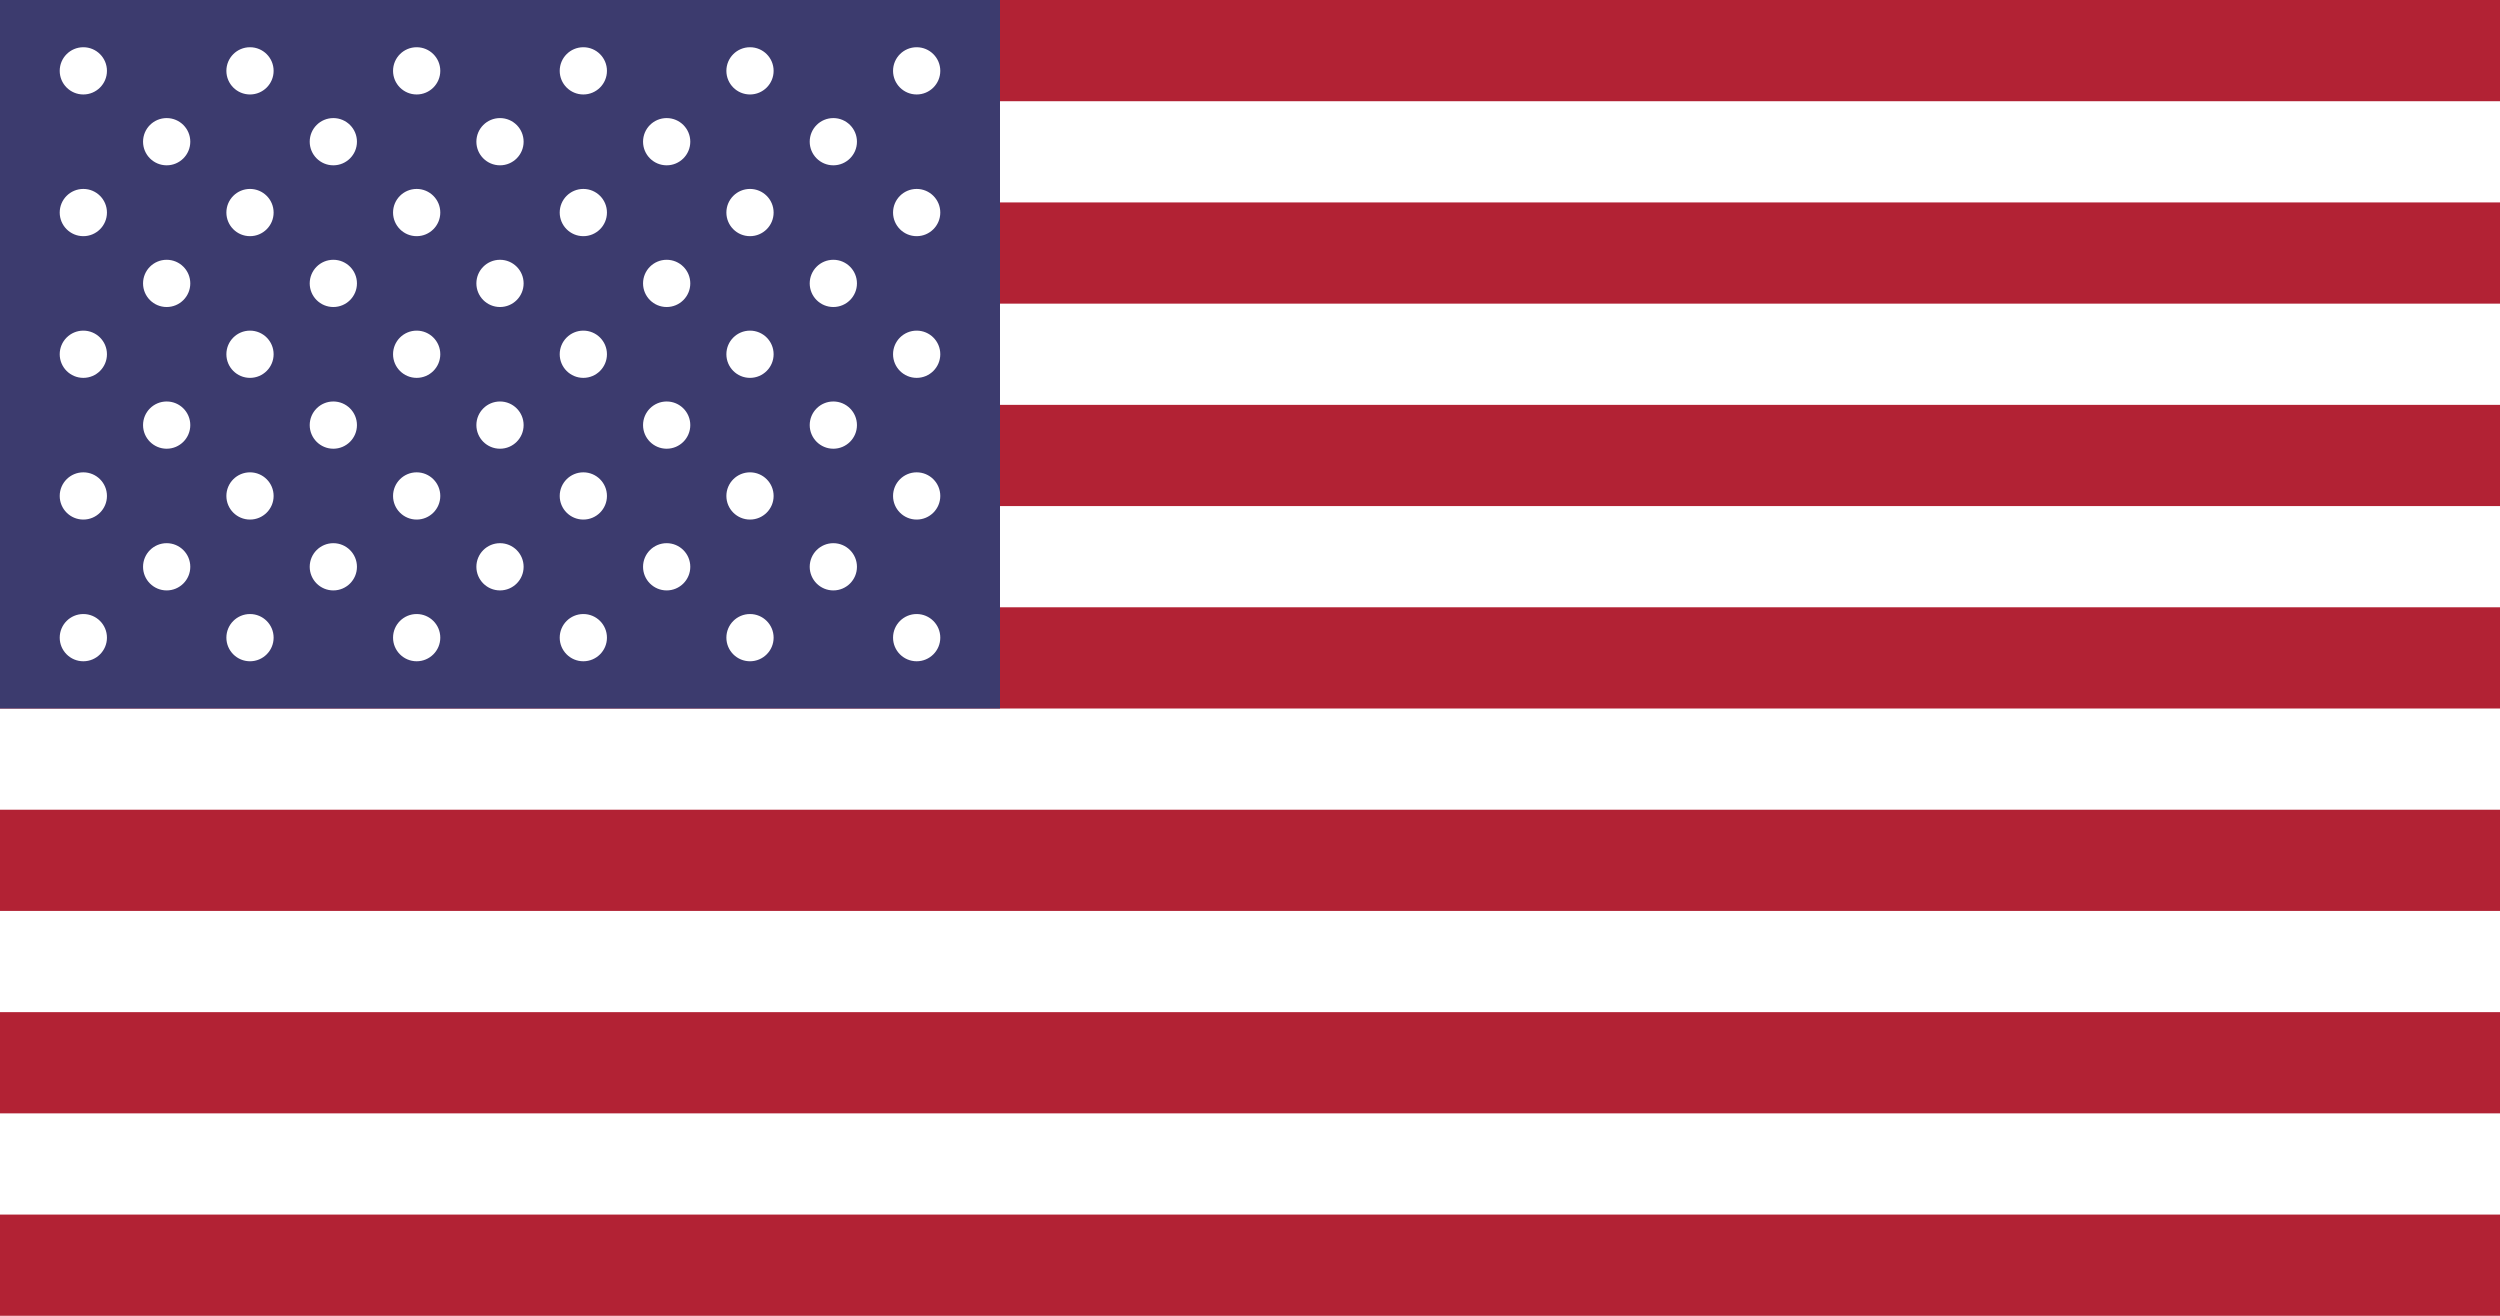
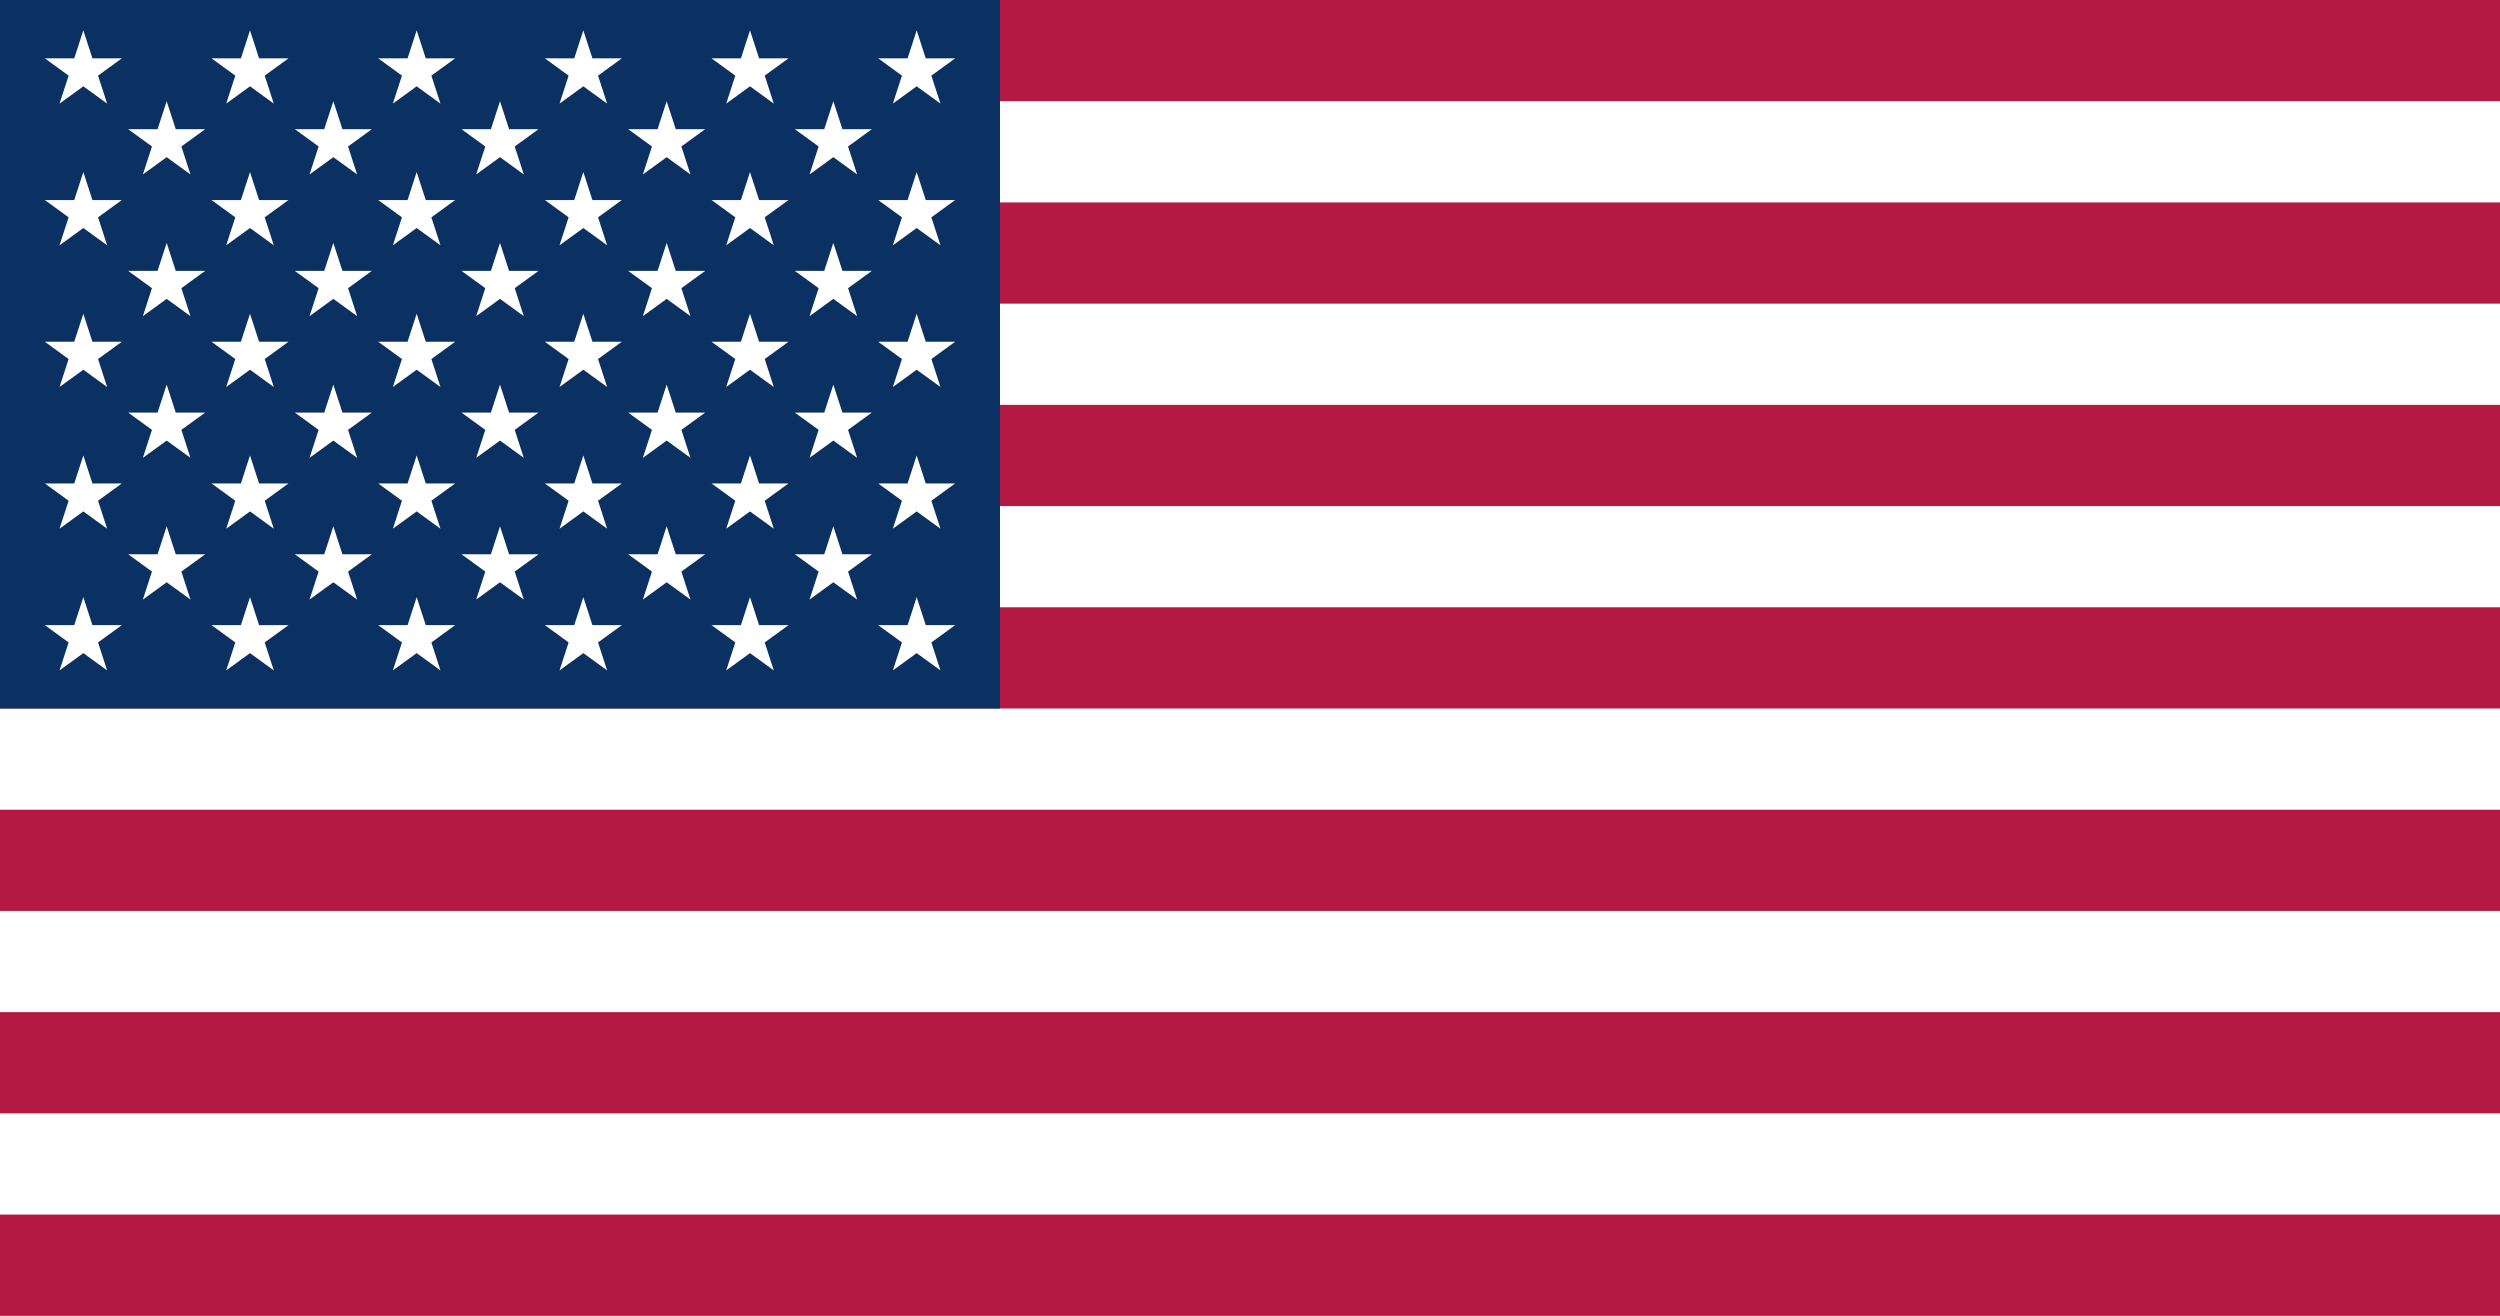
- <svg xmlns="http://www.w3.org/2000/svg" viewBox="0 0 7410 3900">
-   <rect width="7410" height="3900" fill="#fff" />
-   <g fill="#b22234">
-     <rect width="7410" height="300" />
-     <rect y="600" width="7410" height="300" />
-     <rect y="1200" width="7410" height="300" />
-     <rect y="1800" width="7410" height="300" />
-     <rect y="2400" width="7410" height="300" />
-     <rect y="3000" width="7410" height="300" />
-     <rect y="3600" width="7410" height="300" />
-   </g>
-   <rect width="2964" height="2100" fill="#3c3b6e" />
-   <g fill="#fff">
-     <circle cx="247" cy="210" r="70" />
-     <circle cx="741" cy="210" r="70" />
-     <circle cx="1235" cy="210" r="70" />
-     <circle cx="1729" cy="210" r="70" />
-     <circle cx="2223" cy="210" r="70" />
-     <circle cx="2717" cy="210" r="70" />
-     <circle cx="494" cy="420" r="70" />
-     <circle cx="988" cy="420" r="70" />
-     <circle cx="1482" cy="420" r="70" />
-     <circle cx="1976" cy="420" r="70" />
-     <circle cx="2470" cy="420" r="70" />
-     <circle cx="247" cy="630" r="70" />
-     <circle cx="741" cy="630" r="70" />
-     <circle cx="1235" cy="630" r="70" />
-     <circle cx="1729" cy="630" r="70" />
-     <circle cx="2223" cy="630" r="70" />
-     <circle cx="2717" cy="630" r="70" />
-     <circle cx="494" cy="840" r="70" />
-     <circle cx="988" cy="840" r="70" />
-     <circle cx="1482" cy="840" r="70" />
-     <circle cx="1976" cy="840" r="70" />
-     <circle cx="2470" cy="840" r="70" />
-     <circle cx="247" cy="1050" r="70" />
-     <circle cx="741" cy="1050" r="70" />
-     <circle cx="1235" cy="1050" r="70" />
-     <circle cx="1729" cy="1050" r="70" />
-     <circle cx="2223" cy="1050" r="70" />
-     <circle cx="2717" cy="1050" r="70" />
-     <circle cx="494" cy="1260" r="70" />
-     <circle cx="988" cy="1260" r="70" />
-     <circle cx="1482" cy="1260" r="70" />
-     <circle cx="1976" cy="1260" r="70" />
-     <circle cx="2470" cy="1260" r="70" />
-     <circle cx="247" cy="1470" r="70" />
-     <circle cx="741" cy="1470" r="70" />
-     <circle cx="1235" cy="1470" r="70" />
-     <circle cx="1729" cy="1470" r="70" />
-     <circle cx="2223" cy="1470" r="70" />
-     <circle cx="2717" cy="1470" r="70" />
-     <circle cx="494" cy="1680" r="70" />
-     <circle cx="988" cy="1680" r="70" />
-     <circle cx="1482" cy="1680" r="70" />
-     <circle cx="1976" cy="1680" r="70" />
-     <circle cx="2470" cy="1680" r="70" />
-     <circle cx="247" cy="1890" r="70" />
-     <circle cx="741" cy="1890" r="70" />
-     <circle cx="1235" cy="1890" r="70" />
-     <circle cx="1729" cy="1890" r="70" />
-     <circle cx="2223" cy="1890" r="70" />
-     <circle cx="2717" cy="1890" r="70" />
+ <svg xmlns="http://www.w3.org/2000/svg" xmlns:xlink="http://www.w3.org/1999/xlink" width="1235" height="650" viewBox="0 0 7410 3900">
+   <path d="M0,0h7410v3900H0" fill="#b31942" />
+   <path d="M0,450H7410m0,600H0m0,600H7410m0,600H0m0,600H7410m0,600H0" stroke="#FFF" stroke-width="300" />
+   <path d="M0,0h2964v2100H0" fill="#0a3161" />
+   <g fill="#FFF">
+     <g id="s18">
+       <g id="s9">
+         <g id="s5">
+           <g id="s4">
+             <path id="s" d="M247,90 317.534,307.082 132.873,172.918H361.127L176.466,307.082z" />
+             <use xlink:href="#s" y="420" />
+             <use xlink:href="#s" y="840" />
+             <use xlink:href="#s" y="1260" />
+           </g>
+           <use xlink:href="#s" y="1680" />
+         </g>
+         <use xlink:href="#s4" x="247" y="210" />
+       </g>
+       <use xlink:href="#s9" x="494" />
+     </g>
+     <use xlink:href="#s18" x="988" />
+     <use xlink:href="#s9" x="1976" />
+     <use xlink:href="#s5" x="2470" />
  </g>
</svg>
